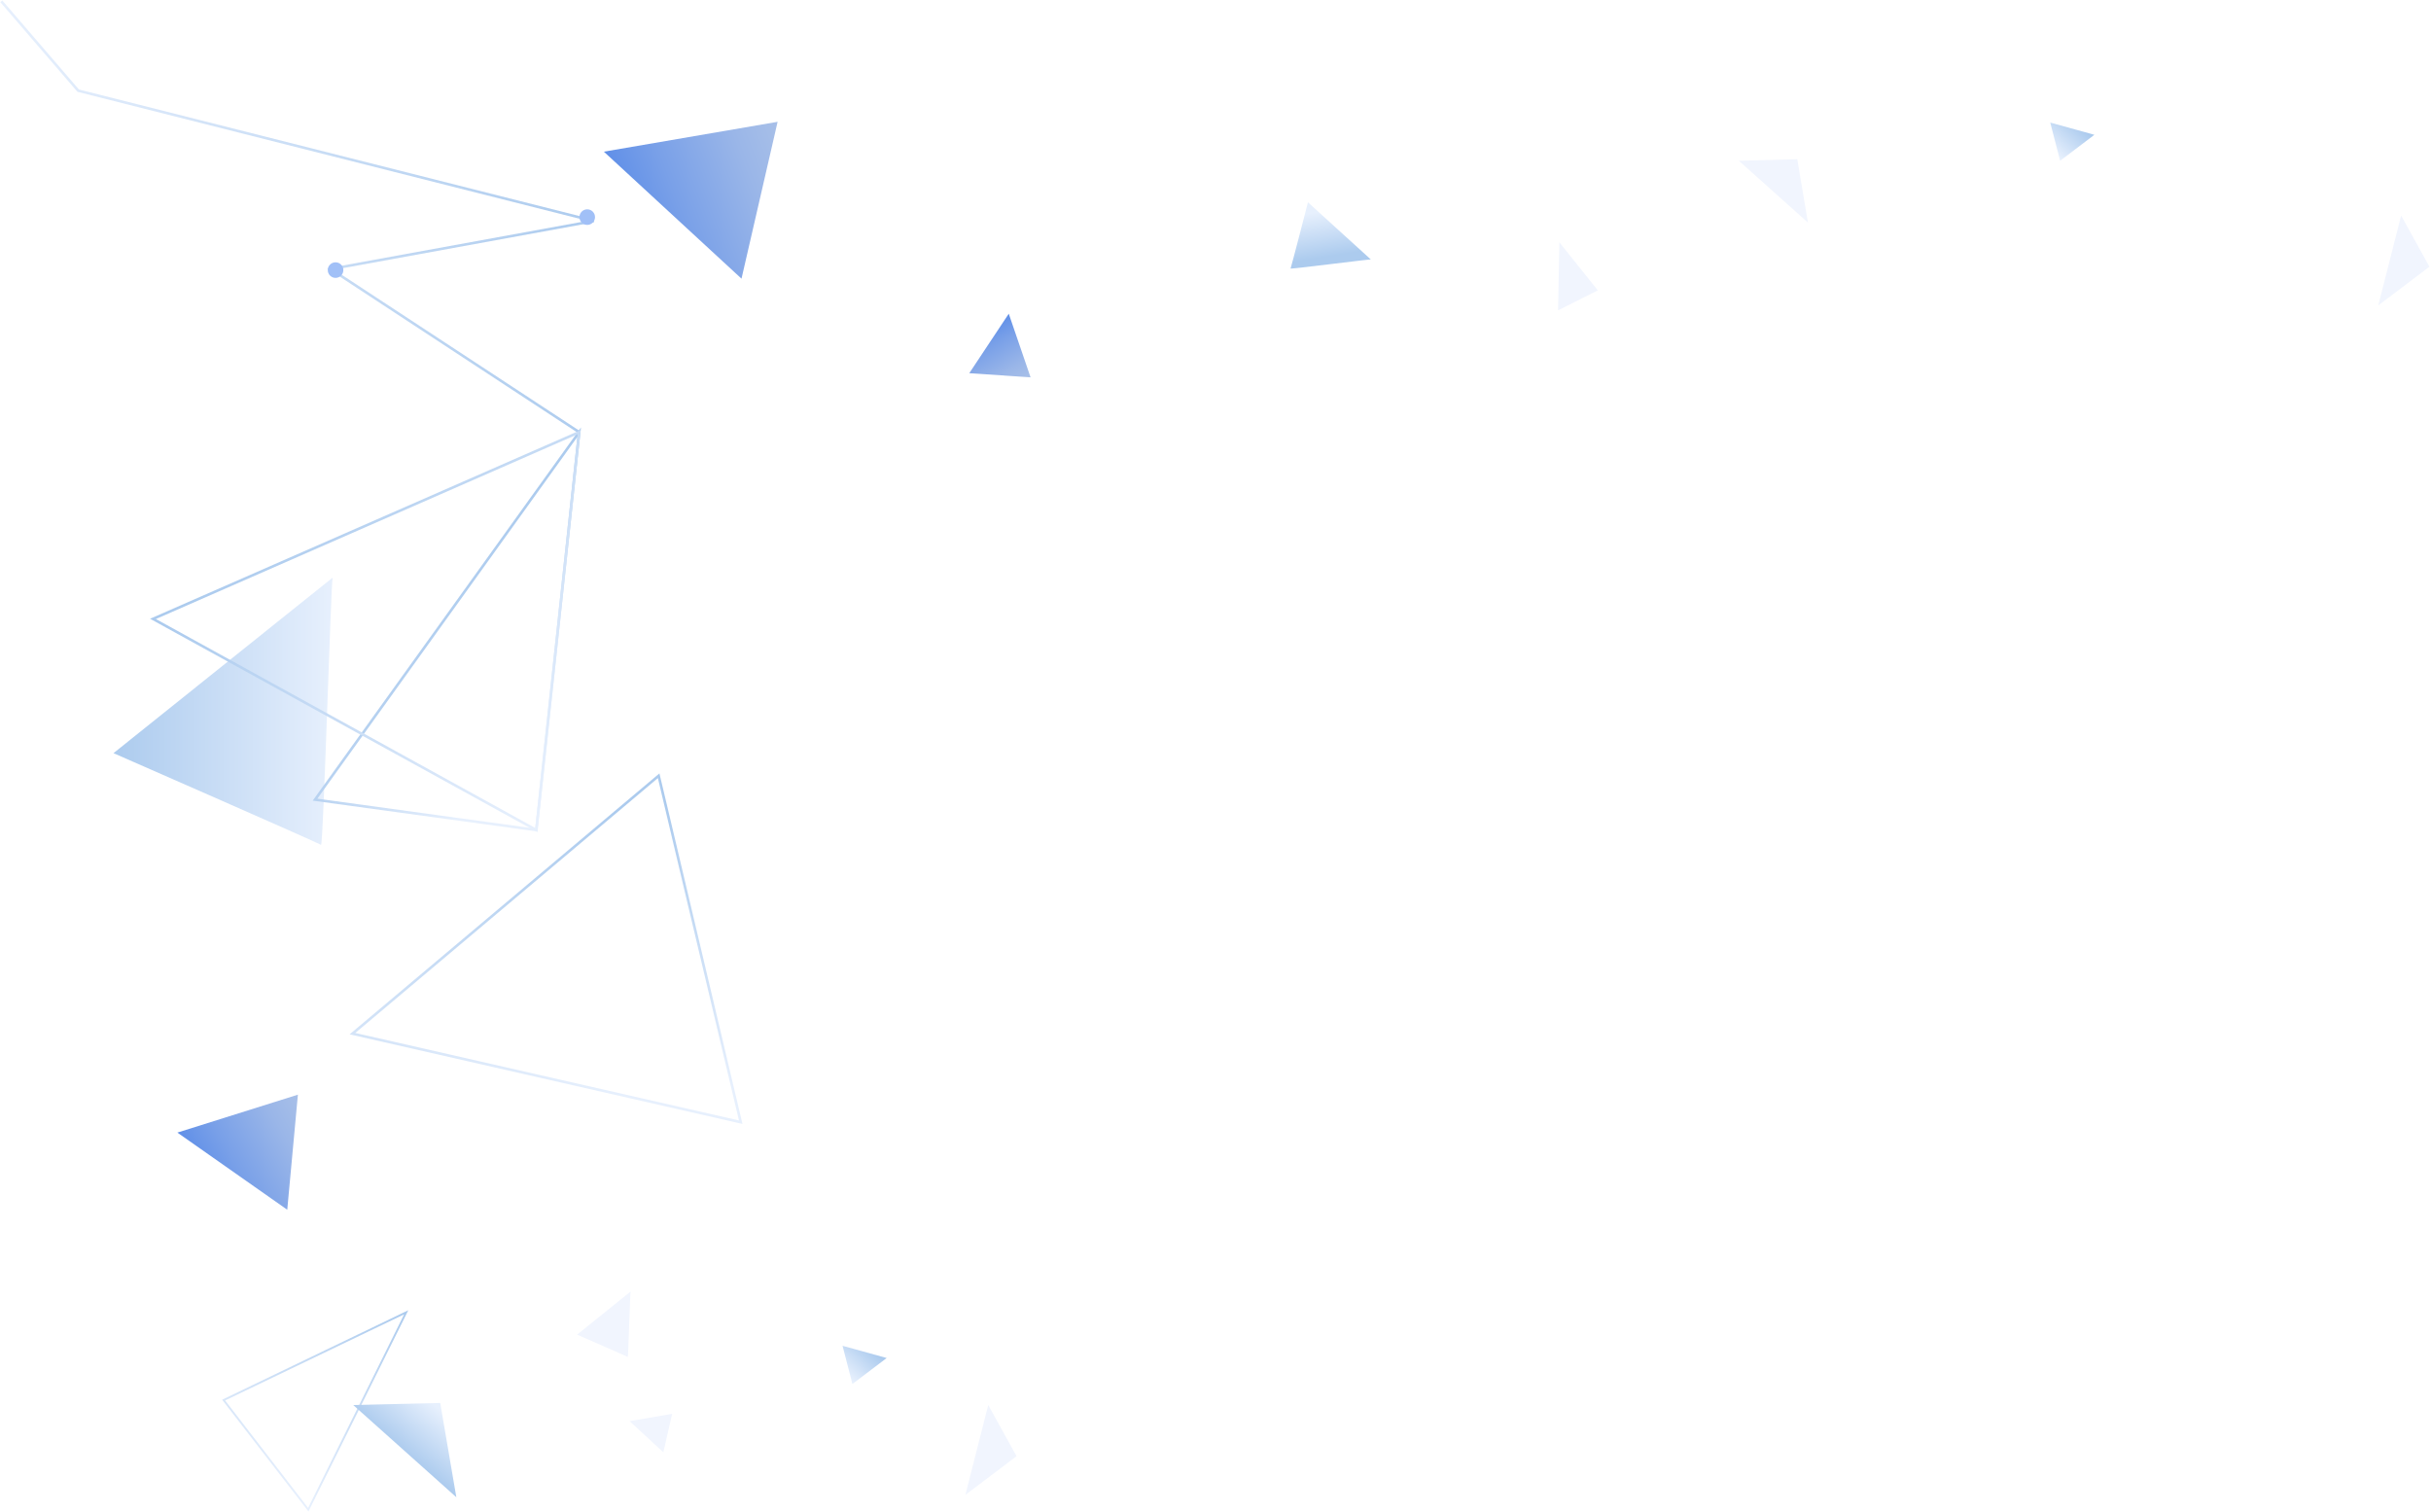
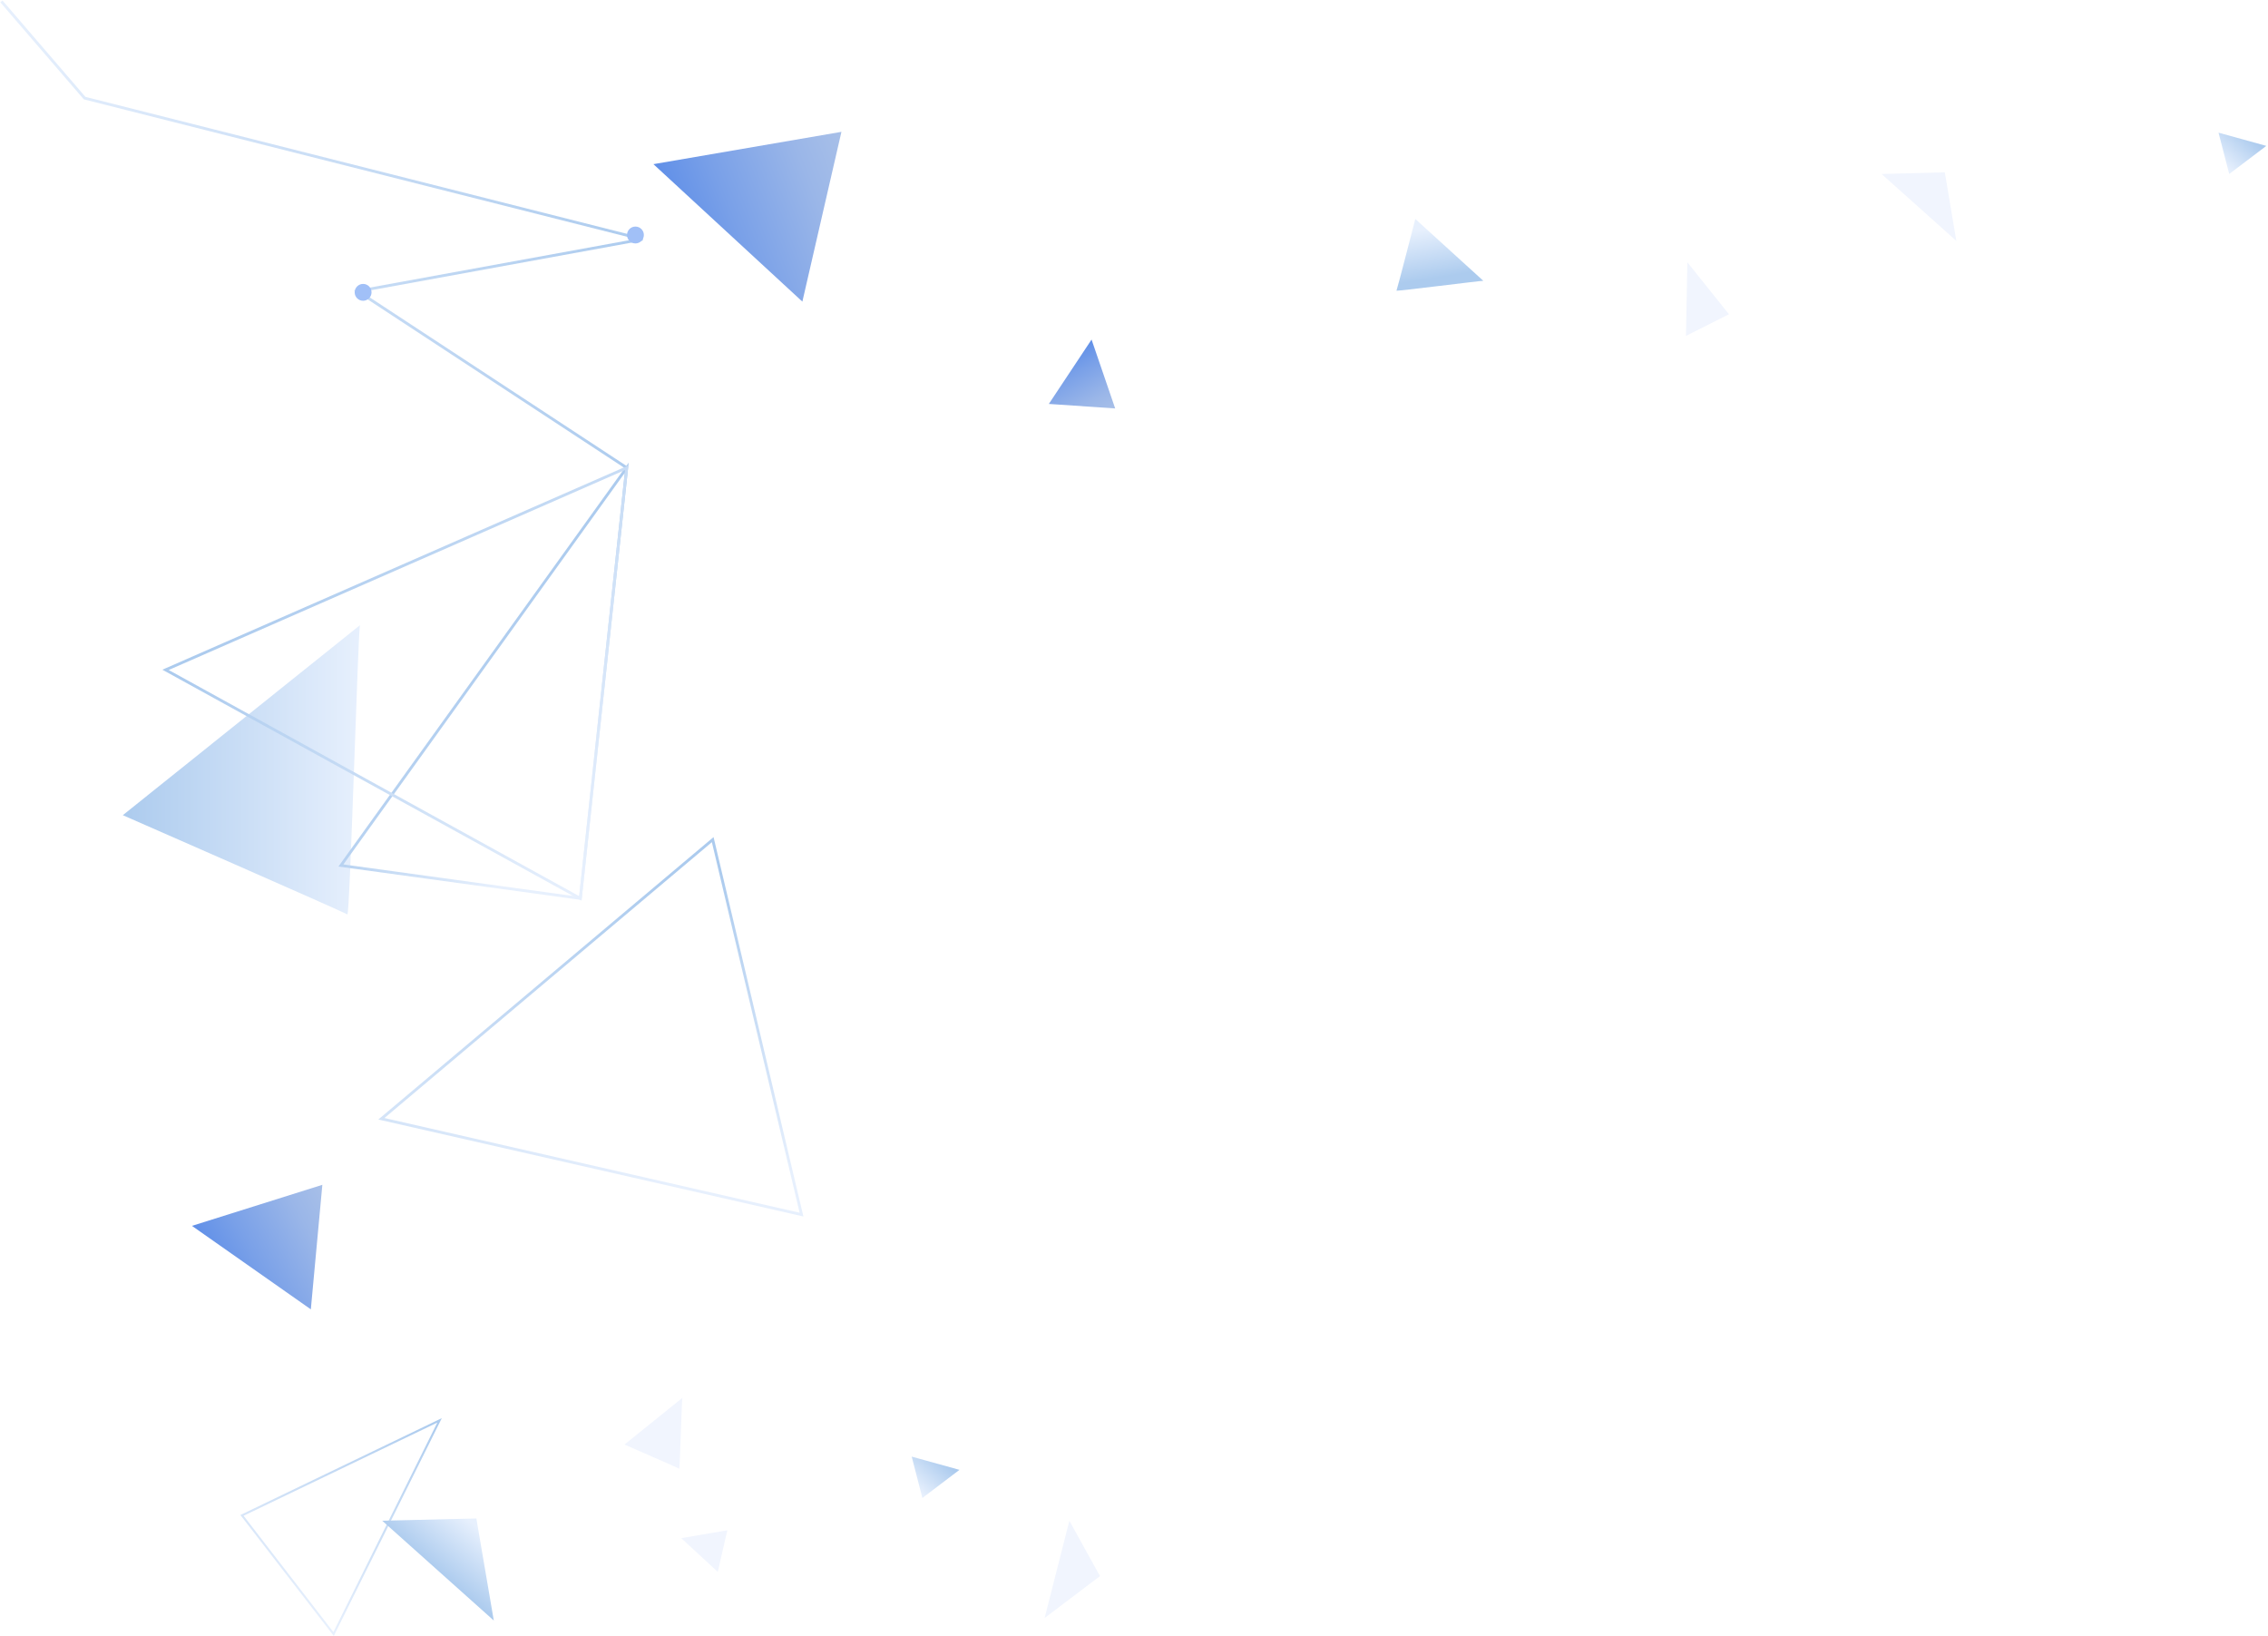
- <svg xmlns="http://www.w3.org/2000/svg" width="936" height="582" viewBox="0 0 936 582">
+ <svg xmlns="http://www.w3.org/2000/svg" width="807" height="582" viewBox="0 0 807 582">
  <defs>
    <linearGradient x1="17.54%" y1="65.512%" x2="110.219%" y2="33.096%" id="a">
      <stop stop-color="#6190E8" offset="0%" />
      <stop stop-color="#79A0E8" offset="28.33%" />
      <stop stop-color="#9AB6E8" offset="74.72%" />
      <stop stop-color="#A7BFE8" offset="100%" />
    </linearGradient>
    <linearGradient x1=".107%" y1="49.966%" x2="100.031%" y2="49.966%" id="b">
      <stop stop-color="#ACCBEE" offset="0%" />
      <stop stop-color="#E7F0FD" offset="100%" />
    </linearGradient>
    <linearGradient x1="21.109%" y1="25.189%" x2="71.25%" y2="114.695%" id="c">
      <stop stop-color="#6190E8" offset="0%" />
      <stop stop-color="#79A0E8" offset="28.33%" />
      <stop stop-color="#9AB6E8" offset="74.72%" />
      <stop stop-color="#A7BFE8" offset="100%" />
    </linearGradient>
    <linearGradient x1="37.211%" y1="14.027%" x2="50.113%" y2="81.266%" id="d">
      <stop stop-color="#E7F0FD" offset="0%" />
      <stop stop-color="#ACCBEE" offset="100%" />
    </linearGradient>
    <linearGradient x1="69.207%" y1="-14.951%" x2="20.387%" y2="85.772%" id="e">
      <stop stop-color="#ACCBEE" offset="0%" />
      <stop stop-color="#E7F0FD" offset="100%" />
    </linearGradient>
    <linearGradient x1="24.07%" y1="76.268%" x2="114.085%" y2="28.915%" id="f">
      <stop stop-color="#6190E8" offset="0%" />
      <stop stop-color="#79A0E8" offset="28.33%" />
      <stop stop-color="#9AB6E8" offset="74.72%" />
      <stop stop-color="#A7BFE8" offset="100%" />
    </linearGradient>
    <linearGradient x1="48.547%" y1="52.4%" x2="87.226%" y2="10.252%" id="g">
      <stop stop-color="#ACCBEE" offset="0%" />
      <stop stop-color="#E7F0FD" offset="100%" />
    </linearGradient>
    <linearGradient x1="-.166%" y1="50.019%" x2="101.019%" y2="50.019%" id="h">
      <stop stop-color="#E7F0FD" offset="0%" />
      <stop stop-color="#ACCBEE" offset="100%" />
    </linearGradient>
    <linearGradient x1="47.662%" y1="42.81%" x2="76.693%" y2="79.812%" id="i">
      <stop stop-color="#ACCBEE" offset="0%" />
      <stop stop-color="#E7F0FD" offset="100%" />
    </linearGradient>
    <linearGradient x1="31.365%" y1="12.066%" x2="109.005%" y2="73.394%" id="j">
      <stop stop-color="#ACCBEE" offset="0%" />
      <stop stop-color="#E7F0FD" offset="100%" />
    </linearGradient>
    <linearGradient x1="41.992%" y1="13.141%" x2="51.587%" y2="94.787%" id="k">
      <stop stop-color="#ACCBEE" offset="0%" />
      <stop stop-color="#E7F0FD" offset="100%" />
    </linearGradient>
    <linearGradient x1="65.806%" y1="9.286%" x2="2.377%" y2="71.225%" id="l">
      <stop stop-color="#ACCBEE" offset="0%" />
      <stop stop-color="#E7F0FD" offset="100%" />
    </linearGradient>
    <linearGradient x1="65.854%" y1="9.148%" x2="2.424%" y2="71.086%" id="m">
      <stop stop-color="#ACCBEE" offset="0%" />
      <stop stop-color="#E7F0FD" offset="100%" />
    </linearGradient>
  </defs>
-   <g transform="translate(.5 .5)" fill="none" fill-rule="evenodd">
-     <path fill="url(#a)" fill-rule="nonzero" d="M232 57.9l53 48.9 13.9-60.4z" />
-     <path d="M127.6 221.9c-.7 1.7-3.6 103.6-4.5 102.9-.9-.7-79.9-35.3-79.9-35.3l84.4-67.6z" fill="url(#b)" fill-rule="nonzero" />
-     <path fill="#F1F5FE" fill-rule="nonzero" d="M241.9 546.7l13 12 3.4-14.8zM242.3 496.8c-.2.4-.9 25.3-1.1 25.2-.2-.2-19.5-8.6-19.5-8.6l20.6-16.6z" />
-     <path fill="url(#c)" fill-rule="nonzero" d="M387.9 120.3l-15.2 22.9 23.6 1.6z" />
-     <path d="M527.3 99.4c-.5-.1-31.1 3.8-30.9 3.5.2-.3 6.7-25.5 6.7-25.5l24.2 22z" fill="url(#d)" fill-rule="nonzero" />
-     <path stroke="url(#e)" stroke-width=".732" d="M118.2 580.8l-32.6-42.2 70.3-33.8z" />
-     <path fill="url(#f)" fill-rule="nonzero" d="M67.8 435.6l42.3 29.7 4.1-44.3z" />
-     <path fill="url(#g)" fill-rule="nonzero" d="M169 539.7l-33.5.8 39.7 35.5z" />
-     <path stroke="url(#h)" d="M222.5 165.9l-95.7-62.8 101.3-18.5L29.6 34.4 0 0" />
-     <path stroke="url(#i)" d="M222.5 165.9L120.8 307.4l85.2 11.7z" />
-     <path stroke="url(#j)" d="M58.4 237.8l164.1-71.9L206 319.1z" />
-     <path stroke="url(#k)" d="M284.7 431.6l-149.5-34.1 117.9-99.3z" />
-     <circle fill="#A1C0F7" fill-rule="nonzero" cx="225.6" cy="83.1" r="3" />
-     <circle fill="#A1C0F7" fill-rule="nonzero" cx="128.7" cy="103.5" r="3" />
-     <path fill="url(#l)" fill-rule="nonzero" d="M805.9 51.4l-17-4.7 3.8 14.7z" />
-     <path fill="#F1F5FE" fill-rule="nonzero" d="M691.5 60.8l-22.5.6 26.6 23.8zM614.7 111.3l-14.8-18.5-.5 26.2zM934.9 102.2L924 82.5l-8.8 34.6zM390.9 560.2L380 540.5l-8.8 34.6z" />
-     <path fill="url(#m)" fill-rule="nonzero" d="M340.9 522.4l-17-4.7 3.8 14.7z" />
+   <g fill="none" fill-rule="evenodd">
+     <path fill="url(#a)" fill-rule="nonzero" d="M232.5 58.4l53 48.9 13.9-60.4z" />
+     <path d="M128.1 222.4c-.7 1.7-3.6 103.6-4.5 102.9-.9-.7-79.9-35.3-79.9-35.3l84.4-67.6z" fill="url(#b)" fill-rule="nonzero" />
+     <path d="M242.4 547.2l13 12 3.4-14.8-16.4 2.8zm.4-49.9c-.2.4-.9 25.3-1.1 25.2-.2-.2-19.5-8.6-19.5-8.6l20.6-16.6z" fill="#F1F5FE" fill-rule="nonzero" />
+     <path fill="url(#c)" fill-rule="nonzero" d="M388.4 120.8l-15.2 22.9 23.6 1.6z" />
+     <path d="M527.8 99.9c-.5-.1-31.1 3.8-30.9 3.5.2-.3 6.7-25.5 6.7-25.5l24.2 22z" fill="url(#d)" fill-rule="nonzero" />
+     <path stroke="url(#e)" stroke-width=".732" d="M118.7 581.3l-32.6-42.2 70.3-33.8z" />
+     <path fill="url(#f)" fill-rule="nonzero" d="M68.3 436.1l42.3 29.7 4.1-44.3z" />
+     <path fill="url(#g)" fill-rule="nonzero" d="M169.5 540.2l-33.5.8 39.7 35.5z" />
+     <path stroke="url(#h)" d="M223 166.4l-95.7-62.8 101.3-18.5L30.1 34.9.5.5" />
+     <path stroke="url(#i)" d="M223 166.4L121.3 307.9l85.2 11.7z" />
+     <path stroke="url(#j)" d="M58.9 238.3L223 166.4l-16.5 153.2z" />
+     <path stroke="url(#k)" d="M285.2 432.1L135.7 398l117.9-99.3z" />
+     <circle fill="#A1C0F7" fill-rule="nonzero" cx="226.1" cy="83.6" r="3" />
+     <circle fill="#A1C0F7" fill-rule="nonzero" cx="129.2" cy="104" r="3" />
+     <path fill="url(#l)" fill-rule="nonzero" d="M806.4 51.9l-17-4.7 3.8 14.7z" />
+     <path d="M692 61.3l-22.5.6 26.6 23.8-4.1-24.4zm-76.8 50.5l-14.8-18.5-.5 26.2 15.3-7.7zM391.4 560.7L380.5 541l-8.8 34.6 19.7-14.9z" fill="#F1F5FE" fill-rule="nonzero" />
+     <path fill="url(#m)" fill-rule="nonzero" d="M341.4 522.9l-17-4.7 3.8 14.7z" />
  </g>
</svg>
